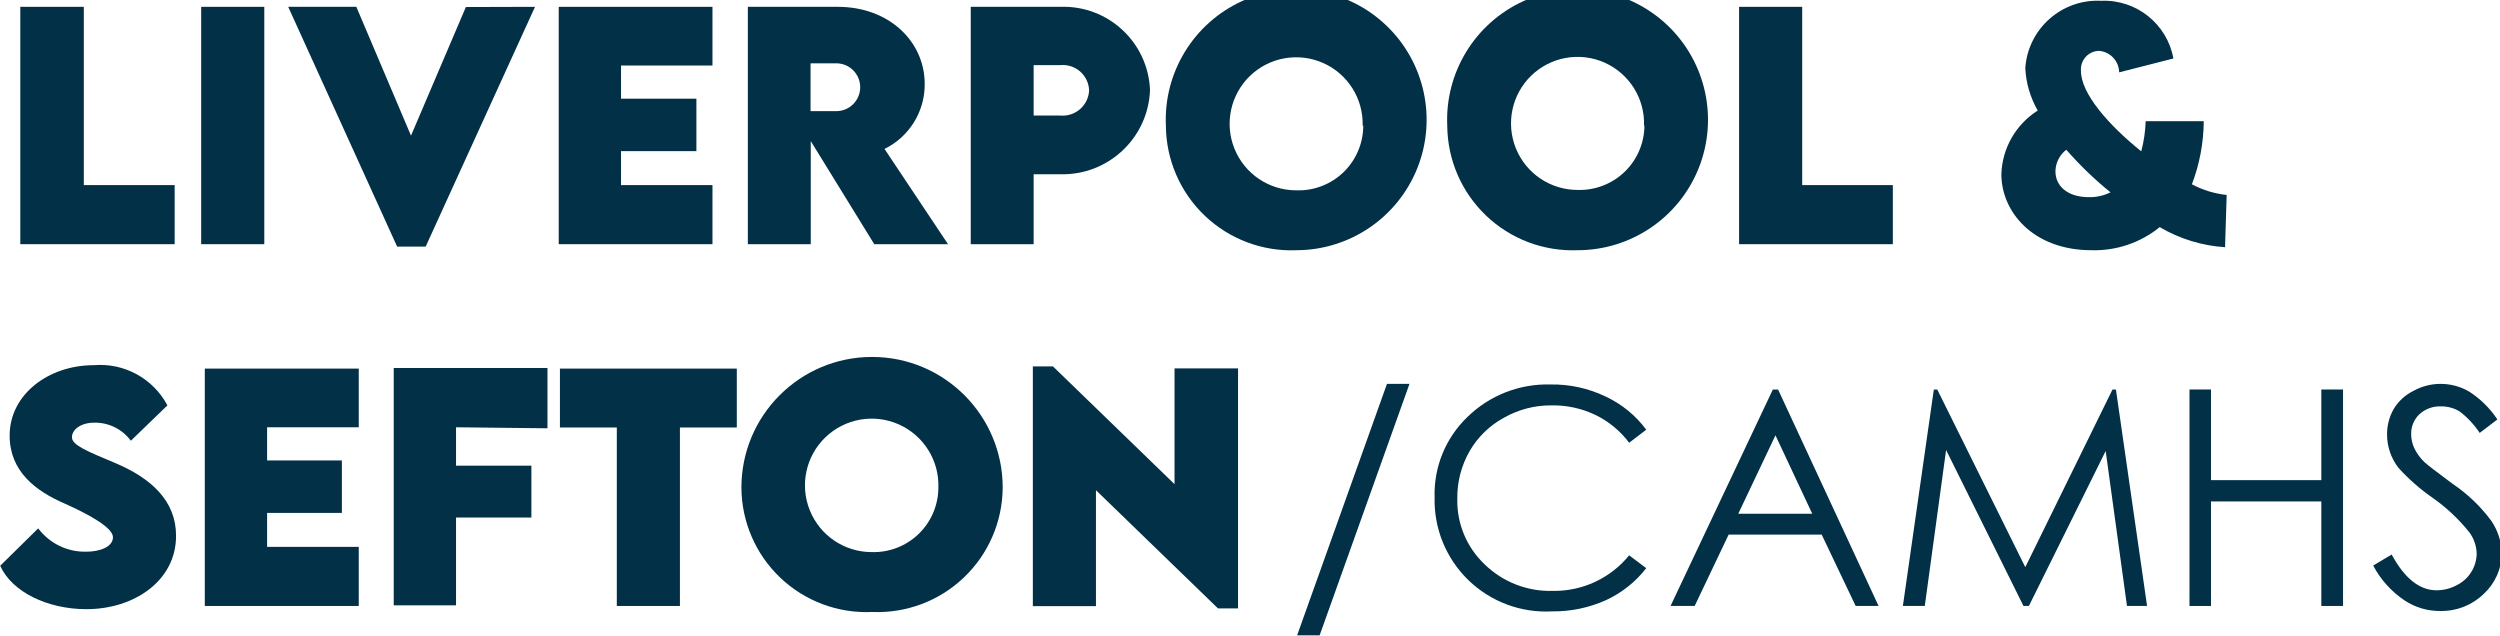
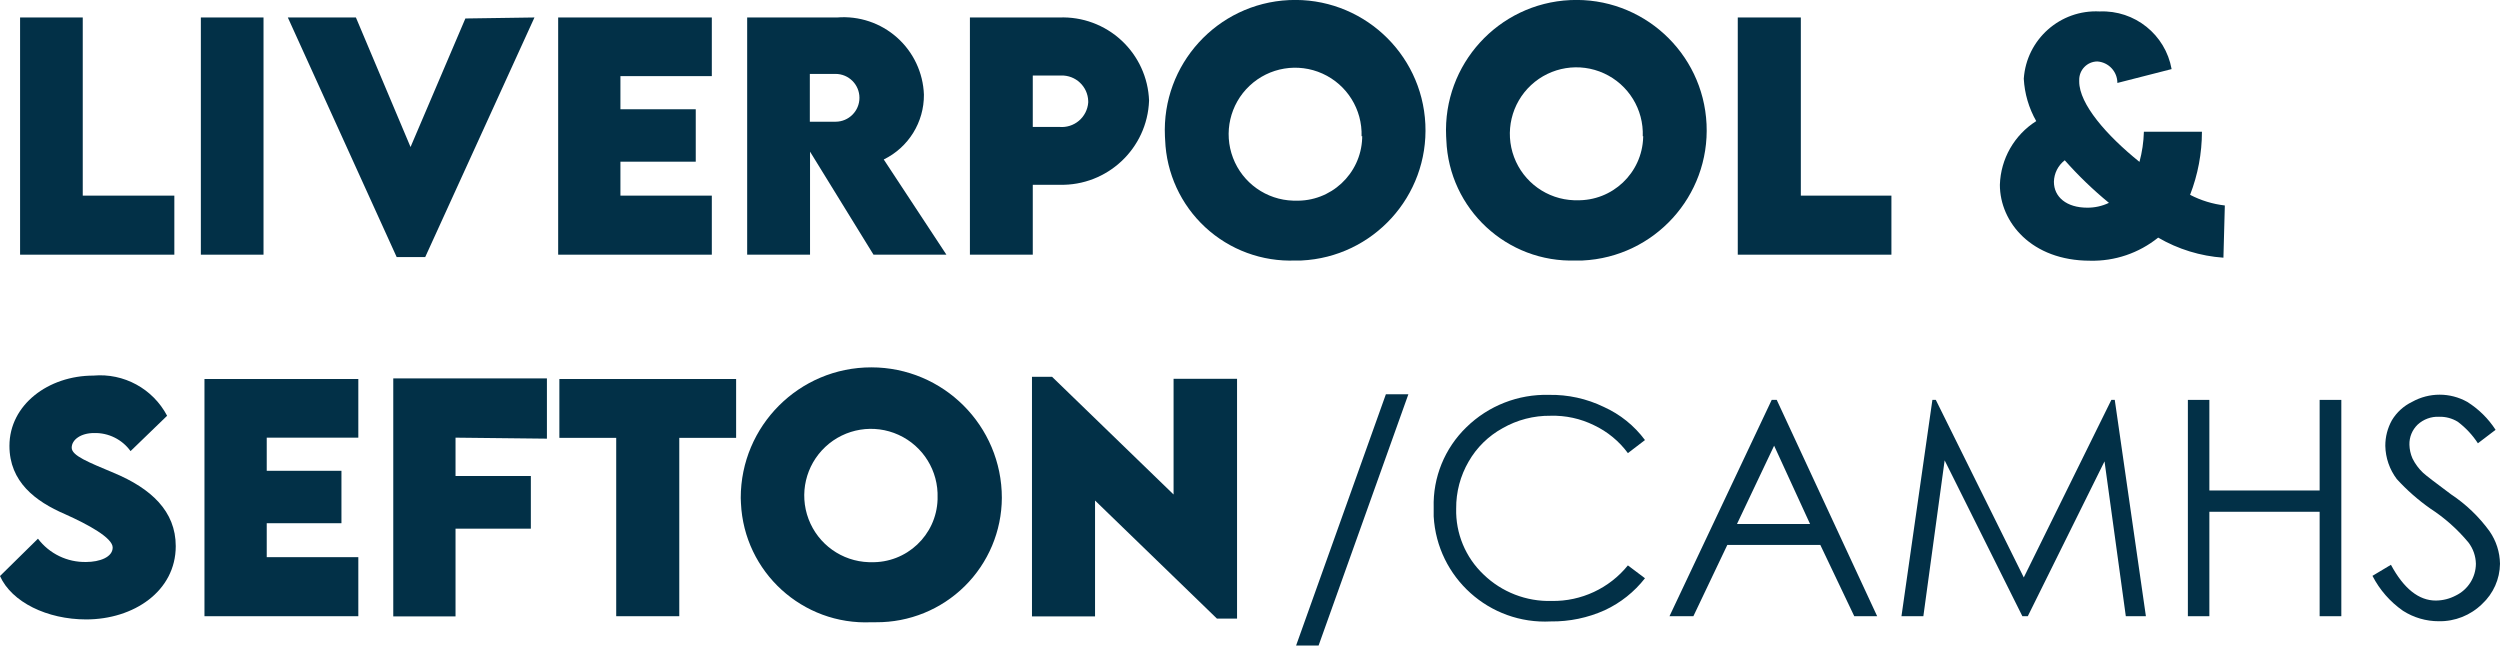
- <svg xmlns="http://www.w3.org/2000/svg" id="Layer_1" data-name="Layer 1" viewBox="0 0 124.39 31.62">
+ <svg xmlns="http://www.w3.org/2000/svg" id="Layer_1" data-name="Layer 1" viewBox="0 0 124.47 32.14">
  <defs>
-     <style>.cls-1{isolation:isolate;}.cls-2{fill:#023047;}</style>
+     <style>.cls-1{fill:#023047;}</style>
  </defs>
  <g id="Group_3550" data-name="Group 3550">
    <g id="Group_3540" data-name="Group 3540">
      <g id="Group_3543" data-name="Group 3543">
        <g id="LiverpooL_" data-name="LiverpooL ">
-           <g class="cls-1">
-             <g class="cls-1">
-               <path class="cls-2" d="M13.68,10.46V13.4H6V1.59H9.16v8.87Z" transform="translate(-4.99 -1.25)" />
-               <path class="cls-2" d="M15,1.59h3.14V13.4H15Z" transform="translate(-4.99 -1.25)" />
-               <path class="cls-2" d="M31.61,1.59,26.17,13.52H24.75L19.33,1.59h3.39L25.44,8l2.73-6.4Z" transform="translate(-4.99 -1.25)" />
-               <path class="cls-2" d="M35.89,4.51V6.16h3.75V8.77H35.89v1.69h4.55V13.4H32.79V1.59h7.65V4.51Z" transform="translate(-4.99 -1.25)" />
-               <path class="cls-2" d="M48.49,13.4,45.33,8.27V13.4H42.2V1.59h4.48C49.22,1.59,51,3.31,51,5.43a3.57,3.57,0,0,1-2,3.23l3.16,4.74ZM45.32,6.78H46.6a1.19,1.19,0,1,0,0-2.38H45.32Z" transform="translate(-4.99 -1.25)" />
-               <path class="cls-2" d="M53.29,1.59h4.46a4.31,4.31,0,0,1,4.46,4.14,4.35,4.35,0,0,1-4.46,4.19H56.42V13.4H53.29Zm5.89,4.16a1.31,1.31,0,0,0-1.43-1.26H56.42V7h1.33A1.32,1.32,0,0,0,59.18,5.75Z" transform="translate(-4.99 -1.25)" />
-               <path class="cls-2" d="M63,7.51A6.49,6.49,0,1,1,69.5,13.7,6.24,6.24,0,0,1,63,7.51Zm9.79,0a3.31,3.31,0,1,0-3.31,3.21A3.22,3.22,0,0,0,72.82,7.49Z" transform="translate(-4.99 -1.25)" />
-               <path class="cls-2" d="M77,7.51a6.49,6.49,0,1,1,6.47,6.19A6.24,6.24,0,0,1,77,7.51Zm9.79,0A3.31,3.31,0,1,0,83.5,10.7,3.22,3.22,0,0,0,86.81,7.49Z" transform="translate(-4.99 -1.25)" />
-               <path class="cls-2" d="M99.17,10.46V13.4H91.52V1.59h3.14v8.87Z" transform="translate(-4.99 -1.25)" />
-               <path class="cls-2" d="M115.7,13.55a7.31,7.31,0,0,1-3.25-1,5.15,5.15,0,0,1-3.39,1.15c-2.92,0-4.49-1.92-4.49-3.78a3.89,3.89,0,0,1,1.81-3.17,4.67,4.67,0,0,1-.62-2.11,3.6,3.6,0,0,1,3.78-3.35,3.5,3.5,0,0,1,3.59,2.87l-2.7.69a1.09,1.09,0,0,0-1-1.07.92.92,0,0,0-.9,1c0,1.12,1.36,2.68,3,4a6.7,6.7,0,0,0,.22-1.5l2.89,0a9,9,0,0,1-.59,3.14,4.73,4.73,0,0,0,1.73.53ZM110,10.82a17.73,17.73,0,0,1-2.2-2.12,1.39,1.39,0,0,0-.54,1.07c0,.76.63,1.29,1.66,1.29A2.32,2.32,0,0,0,110,10.82Z" transform="translate(-4.99 -1.25)" />
-             </g>
-           </g>
+           <path class="cls-1" d="M9.56,10.42v2.94H1.88V1.55H5v8.87Z" transform="translate(-0.88 -0.68)" />
+           <path class="cls-1" d="M10.88,1.55H14V13.36H10.88Z" transform="translate(-0.88 -0.68)" />
+           <path class="cls-1" d="M27.49,1.55,22.05,13.48H20.63L15.21,1.55H18.6L21.32,8l2.73-6.4Z" transform="translate(-0.88 -0.68)" />
+           <path class="cls-1" d="M31.77,4.47V6.12h3.75V8.73H31.77v1.69h4.55v2.94H28.67V1.55h7.65V4.47Z" transform="translate(-0.88 -0.68)" />
+           <path class="cls-1" d="M44.37,13.36,41.21,8.23v5.13H38.08V1.55h4.48a4,4,0,0,1,4.32,3.84,3.56,3.56,0,0,1-2,3.23L48,13.36ZM41.2,6.74h1.28a1.19,1.19,0,0,0,0-2.38H41.2Z" transform="translate(-0.88 -0.68)" />
+           <path class="cls-1" d="M49.17,1.55h4.46a4.3,4.3,0,0,1,4.46,4.14,4.35,4.35,0,0,1-4.46,4.19H52.3v3.48H49.17Zm5.89,4.16a1.31,1.31,0,0,0-1.35-1.27H52.3V7h1.33a1.32,1.32,0,0,0,1.43-1.21Z" transform="translate(-0.88 -0.68)" />
+           <path class="cls-1" d="M58.88,7.47a6.49,6.49,0,1,1,6.79,6.18h-.29a6.24,6.24,0,0,1-6.49-6C58.89,7.61,58.88,7.54,58.88,7.47Zm9.79,0a3.31,3.31,0,1,0-3.4,3.2h.09a3.23,3.23,0,0,0,3.34-3.1V7.45Z" transform="translate(-0.88 -0.68)" />
+           <path class="cls-1" d="M72.88,7.47a6.49,6.49,0,1,1,6.79,6.18h-.32a6.24,6.24,0,0,1-6.46-6C72.89,7.59,72.88,7.53,72.88,7.47Zm9.79,0a3.31,3.31,0,1,0-3.42,3.18h.13a3.23,3.23,0,0,0,3.31-3.13V7.45Z" transform="translate(-0.88 -0.68)" />
+           <path class="cls-1" d="M95.05,10.42v2.94H87.4V1.55h3.14v8.87Z" transform="translate(-0.88 -0.68)" />
+           <path class="cls-1" d="M111.58,13.51a7.48,7.48,0,0,1-3.25-1,5.2,5.2,0,0,1-3.39,1.15c-2.92,0-4.49-1.92-4.49-3.78a3.89,3.89,0,0,1,1.81-3.17,4.78,4.78,0,0,1-.62-2.11,3.6,3.6,0,0,1,3.78-3.35A3.49,3.49,0,0,1,109,4.12l-2.7.69a1.07,1.07,0,0,0-1-1.07.91.91,0,0,0-.9.93v.07c0,1.12,1.36,2.68,3,4a6.4,6.4,0,0,0,.22-1.5h2.89a8.7,8.7,0,0,1-.59,3.14,5,5,0,0,0,1.73.53Zm-5.7-2.73a19.18,19.18,0,0,1-2.2-2.12,1.39,1.39,0,0,0-.54,1.07c0,.76.63,1.29,1.66,1.29A2.47,2.47,0,0,0,105.88,10.78Z" transform="translate(-0.88 -0.68)" />
        </g>
      </g>
      <g id="Group_3551" data-name="Group 3551">
        <g id="_SEFTON_" data-name=" SEFTON ">
-           <g class="cls-1">
-             <g class="cls-1">
-               <path class="cls-2" d="M5,29.4l1.89-1.86a2.91,2.91,0,0,0,2.4,1.16c.67,0,1.32-.24,1.32-.72s-1.21-1.14-2.37-1.66c-1.49-.64-2.77-1.62-2.77-3.4,0-2.05,1.94-3.5,4.18-3.5a3.79,3.79,0,0,1,3.67,2L11.5,23.18a2.21,2.21,0,0,0-1.82-.9c-.65,0-1.11.33-1.11.73s.83.72,2.11,1.26c1.84.77,3.07,1.9,3.07,3.64,0,2.25-2.1,3.65-4.46,3.65C7.35,31.56,5.58,30.7,5,29.4Z" transform="translate(-4.99 -1.25)" />
-               <path class="cls-2" d="M18.28,22.51v1.65H22v2.61H18.28v1.69h4.56V31.4H15.18V19.59h7.66v2.92Z" transform="translate(-4.99 -1.25)" />
-               <path class="cls-2" d="M27.68,22.51v1.91h3.75V27H27.68v4.37h-3.1V19.56h7.65v3Z" transform="translate(-4.99 -1.25)" />
-             </g>
-             <g class="cls-1">
-               <path class="cls-2" d="M41.65,22.52H38.82V31.4H35.68V22.52H32.85V19.59h8.8Z" transform="translate(-4.99 -1.25)" />
-             </g>
-             <g class="cls-1">
-               <path class="cls-2" d="M41.88,25.51a6.49,6.49,0,0,1,13,0,6.23,6.23,0,0,1-6.49,6.19A6.22,6.22,0,0,1,41.88,25.51Zm9.8,0a3.32,3.32,0,1,0-3.32,3.21A3.22,3.22,0,0,0,51.68,25.49Z" transform="translate(-4.99 -1.25)" />
-               <path class="cls-2" d="M66.59,19.58V31.52h-1l-6.07-5.88v5.77H56.38V19.48h1l6.05,5.86V19.58Z" transform="translate(-4.99 -1.25)" />
-             </g>
-           </g>
+           <path class="cls-1" d="M.88,29.36,2.77,27.5a2.93,2.93,0,0,0,2.4,1.16c.67,0,1.32-.24,1.32-.72S5.28,26.8,4.12,26.28c-1.49-.64-2.77-1.62-2.77-3.4,0-2.05,1.94-3.5,4.18-3.5a3.77,3.77,0,0,1,3.67,2L7.38,23.14a2.17,2.17,0,0,0-1.82-.9c-.65,0-1.11.33-1.11.73s.83.72,2.11,1.26c1.84.77,3.07,1.9,3.07,3.64,0,2.25-2.1,3.65-4.46,3.65C3.23,31.52,1.46,30.66.88,29.36Z" transform="translate(-0.88 -0.68)" />
+           <path class="cls-1" d="M14.16,22.47v1.65h3.72v2.61H14.16v1.69h4.56v2.94H11.06V19.55h7.66v2.92Z" transform="translate(-0.88 -0.68)" />
+           <path class="cls-1" d="M23.56,22.47v1.91h3.75V27H23.56v4.37h-3.1V19.52h7.65v3Z" transform="translate(-0.88 -0.68)" />
+           <path class="cls-1" d="M37.53,22.48H34.7v8.88H31.56V22.48H28.73V19.55h8.8Z" transform="translate(-0.88 -0.68)" />
+           <path class="cls-1" d="M37.76,25.47a6.5,6.5,0,1,1,13,0,6.22,6.22,0,0,1-6.26,6.19h-.23a6.22,6.22,0,0,1-6.5-5.93C37.77,25.64,37.76,25.55,37.76,25.47Zm9.8,0a3.32,3.32,0,1,0-3.42,3.2h.1a3.23,3.23,0,0,0,3.32-3.12v-.09Z" transform="translate(-0.88 -0.68)" />
+           <path class="cls-1" d="M62.47,19.54V31.48h-1L55.4,25.6v5.77H52.26V19.44h1l6.05,5.86V19.54Z" transform="translate(-0.88 -0.68)" />
        </g>
      </g>
    </g>
    <g id="_CAMHS" data-name=" CAMHS">
-       <g class="cls-1">
-         <path class="cls-2" d="M75.12,20.35,70.65,32.86H69.53L74,20.35Z" transform="translate(-4.99 -1.25)" />
-         <path class="cls-2" d="M86.9,22.63l-.85.65a4.59,4.59,0,0,0-1.69-1.39,4.85,4.85,0,0,0-2.16-.47,4.71,4.71,0,0,0-2.39.62,4.38,4.38,0,0,0-1.7,1.66,4.62,4.62,0,0,0-.61,2.35,4.35,4.35,0,0,0,1.36,3.28,4.66,4.66,0,0,0,3.4,1.32,4.79,4.79,0,0,0,3.79-1.77l.85.64a5.39,5.39,0,0,1-2,1.59,6.35,6.35,0,0,1-2.69.56A5.54,5.54,0,0,1,76.37,26,5.32,5.32,0,0,1,78,22a5.69,5.69,0,0,1,4.15-1.62,6.08,6.08,0,0,1,2.73.6A5.32,5.32,0,0,1,86.9,22.63Z" transform="translate(-4.99 -1.25)" />
-         <path class="cls-2" d="M93.46,20.63l5,10.77H97.32l-1.69-3.55H91L89.31,31.4h-1.2L93.2,20.63Zm-.13,2.28-1.85,3.9h3.68Z" transform="translate(-4.99 -1.25)" />
-         <path class="cls-2" d="M99.67,31.4l1.54-10.77h.17l4.38,8.84,4.34-8.84h.17l1.55,10.77h-1l-1.06-7.71-3.82,7.71h-.27l-3.85-7.76-1.06,7.76Z" transform="translate(-4.99 -1.25)" />
-         <path class="cls-2" d="M113.93,20.63H115v4.51h5.49V20.63h1.08V31.4h-1.08V26.2H115v5.2h-1.07Z" transform="translate(-4.99 -1.25)" />
-         <path class="cls-2" d="M123.07,29.39l.92-.55c.64,1.19,1.39,1.78,2.23,1.78a2.11,2.11,0,0,0,1-.25,1.78,1.78,0,0,0,1-1.58,1.87,1.87,0,0,0-.37-1.06A8.86,8.86,0,0,0,126,26a9.84,9.84,0,0,1-1.67-1.47,2.71,2.71,0,0,1-.57-1.65,2.54,2.54,0,0,1,.33-1.28,2.38,2.38,0,0,1,1-.91,2.77,2.77,0,0,1,1.33-.34,2.82,2.82,0,0,1,1.42.38,4.8,4.8,0,0,1,1.41,1.39l-.88.67a4.4,4.4,0,0,0-1-1.07,1.75,1.75,0,0,0-.93-.25,1.5,1.5,0,0,0-1.07.39,1.33,1.33,0,0,0-.41,1,1.64,1.64,0,0,0,.15.68,2.35,2.35,0,0,0,.53.72c.14.13.61.49,1.39,1.07a7.74,7.74,0,0,1,1.92,1.84,3,3,0,0,1,.52,1.62,2.78,2.78,0,0,1-.89,2,3,3,0,0,1-2.16.86,3.15,3.15,0,0,1-1.78-.52A4.77,4.77,0,0,1,123.07,29.39Z" transform="translate(-4.99 -1.25)" />
-       </g>
+       <path class="cls-1" d="M71,20.31,66.53,32.82H65.41l4.47-12.51Z" transform="translate(-0.88 -0.68)" />
+       <path class="cls-1" d="M82.78,22.59l-.85.65a4.47,4.47,0,0,0-1.69-1.39,4.6,4.6,0,0,0-2.16-.47,4.69,4.69,0,0,0-2.39.62A4.37,4.37,0,0,0,74,23.66,4.58,4.58,0,0,0,73.38,26a4.37,4.37,0,0,0,1.36,3.28,4.69,4.69,0,0,0,3.4,1.32,4.78,4.78,0,0,0,3.79-1.77l.85.64a5.46,5.46,0,0,1-2,1.59,6.36,6.36,0,0,1-2.69.56,5.55,5.55,0,0,1-5.83-5.23c0-.15,0-.3,0-.44a5.35,5.35,0,0,1,1.63-4A5.66,5.66,0,0,1,78,20.34a6,6,0,0,1,2.73.6A5.23,5.23,0,0,1,82.78,22.59Z" transform="translate(-0.88 -0.68)" />
+       <path class="cls-1" d="M89.34,20.59l5,10.77H93.2l-1.69-3.55H86.88l-1.69,3.55H84l5.09-10.77Zm-.13,2.28-1.85,3.9H91Z" transform="translate(-0.88 -0.68)" />
+       <path class="cls-1" d="M95.55,31.36l1.54-10.77h.17l4.38,8.84L106,20.59h.17l1.55,10.77h-1l-1.06-7.71-3.82,7.71h-.27L97.7,23.6l-1.06,7.76Z" transform="translate(-0.88 -0.68)" />
+       <path class="cls-1" d="M109.81,20.59h1.07V25.1h5.49V20.59h1.08V31.36h-1.08v-5.2h-5.49v5.2h-1.07Z" transform="translate(-0.88 -0.68)" />
+       <path class="cls-1" d="M119,29.35l.92-.55c.64,1.19,1.39,1.78,2.23,1.78a2.15,2.15,0,0,0,1-.25,1.77,1.77,0,0,0,1-1.58,1.81,1.81,0,0,0-.37-1.06A8.44,8.44,0,0,0,121.88,26a10.17,10.17,0,0,1-1.67-1.47,2.84,2.84,0,0,1-.57-1.65,2.6,2.6,0,0,1,.33-1.28,2.37,2.37,0,0,1,1-.91,2.81,2.81,0,0,1,2.75,0,4.56,4.56,0,0,1,1.41,1.39l-.88.67a4.25,4.25,0,0,0-1-1.07,1.69,1.69,0,0,0-.93-.25,1.48,1.48,0,0,0-1.07.39,1.34,1.34,0,0,0-.41,1,1.81,1.81,0,0,0,.15.68,2.49,2.49,0,0,0,.53.72c.14.13.61.49,1.39,1.07a7.47,7.47,0,0,1,1.92,1.84,2.92,2.92,0,0,1,.52,1.62,2.77,2.77,0,0,1-.89,2,3,3,0,0,1-2.16.86,3.3,3.3,0,0,1-1.78-.52A4.77,4.77,0,0,1,119,29.35Z" transform="translate(-0.88 -0.68)" />
    </g>
  </g>
</svg>
